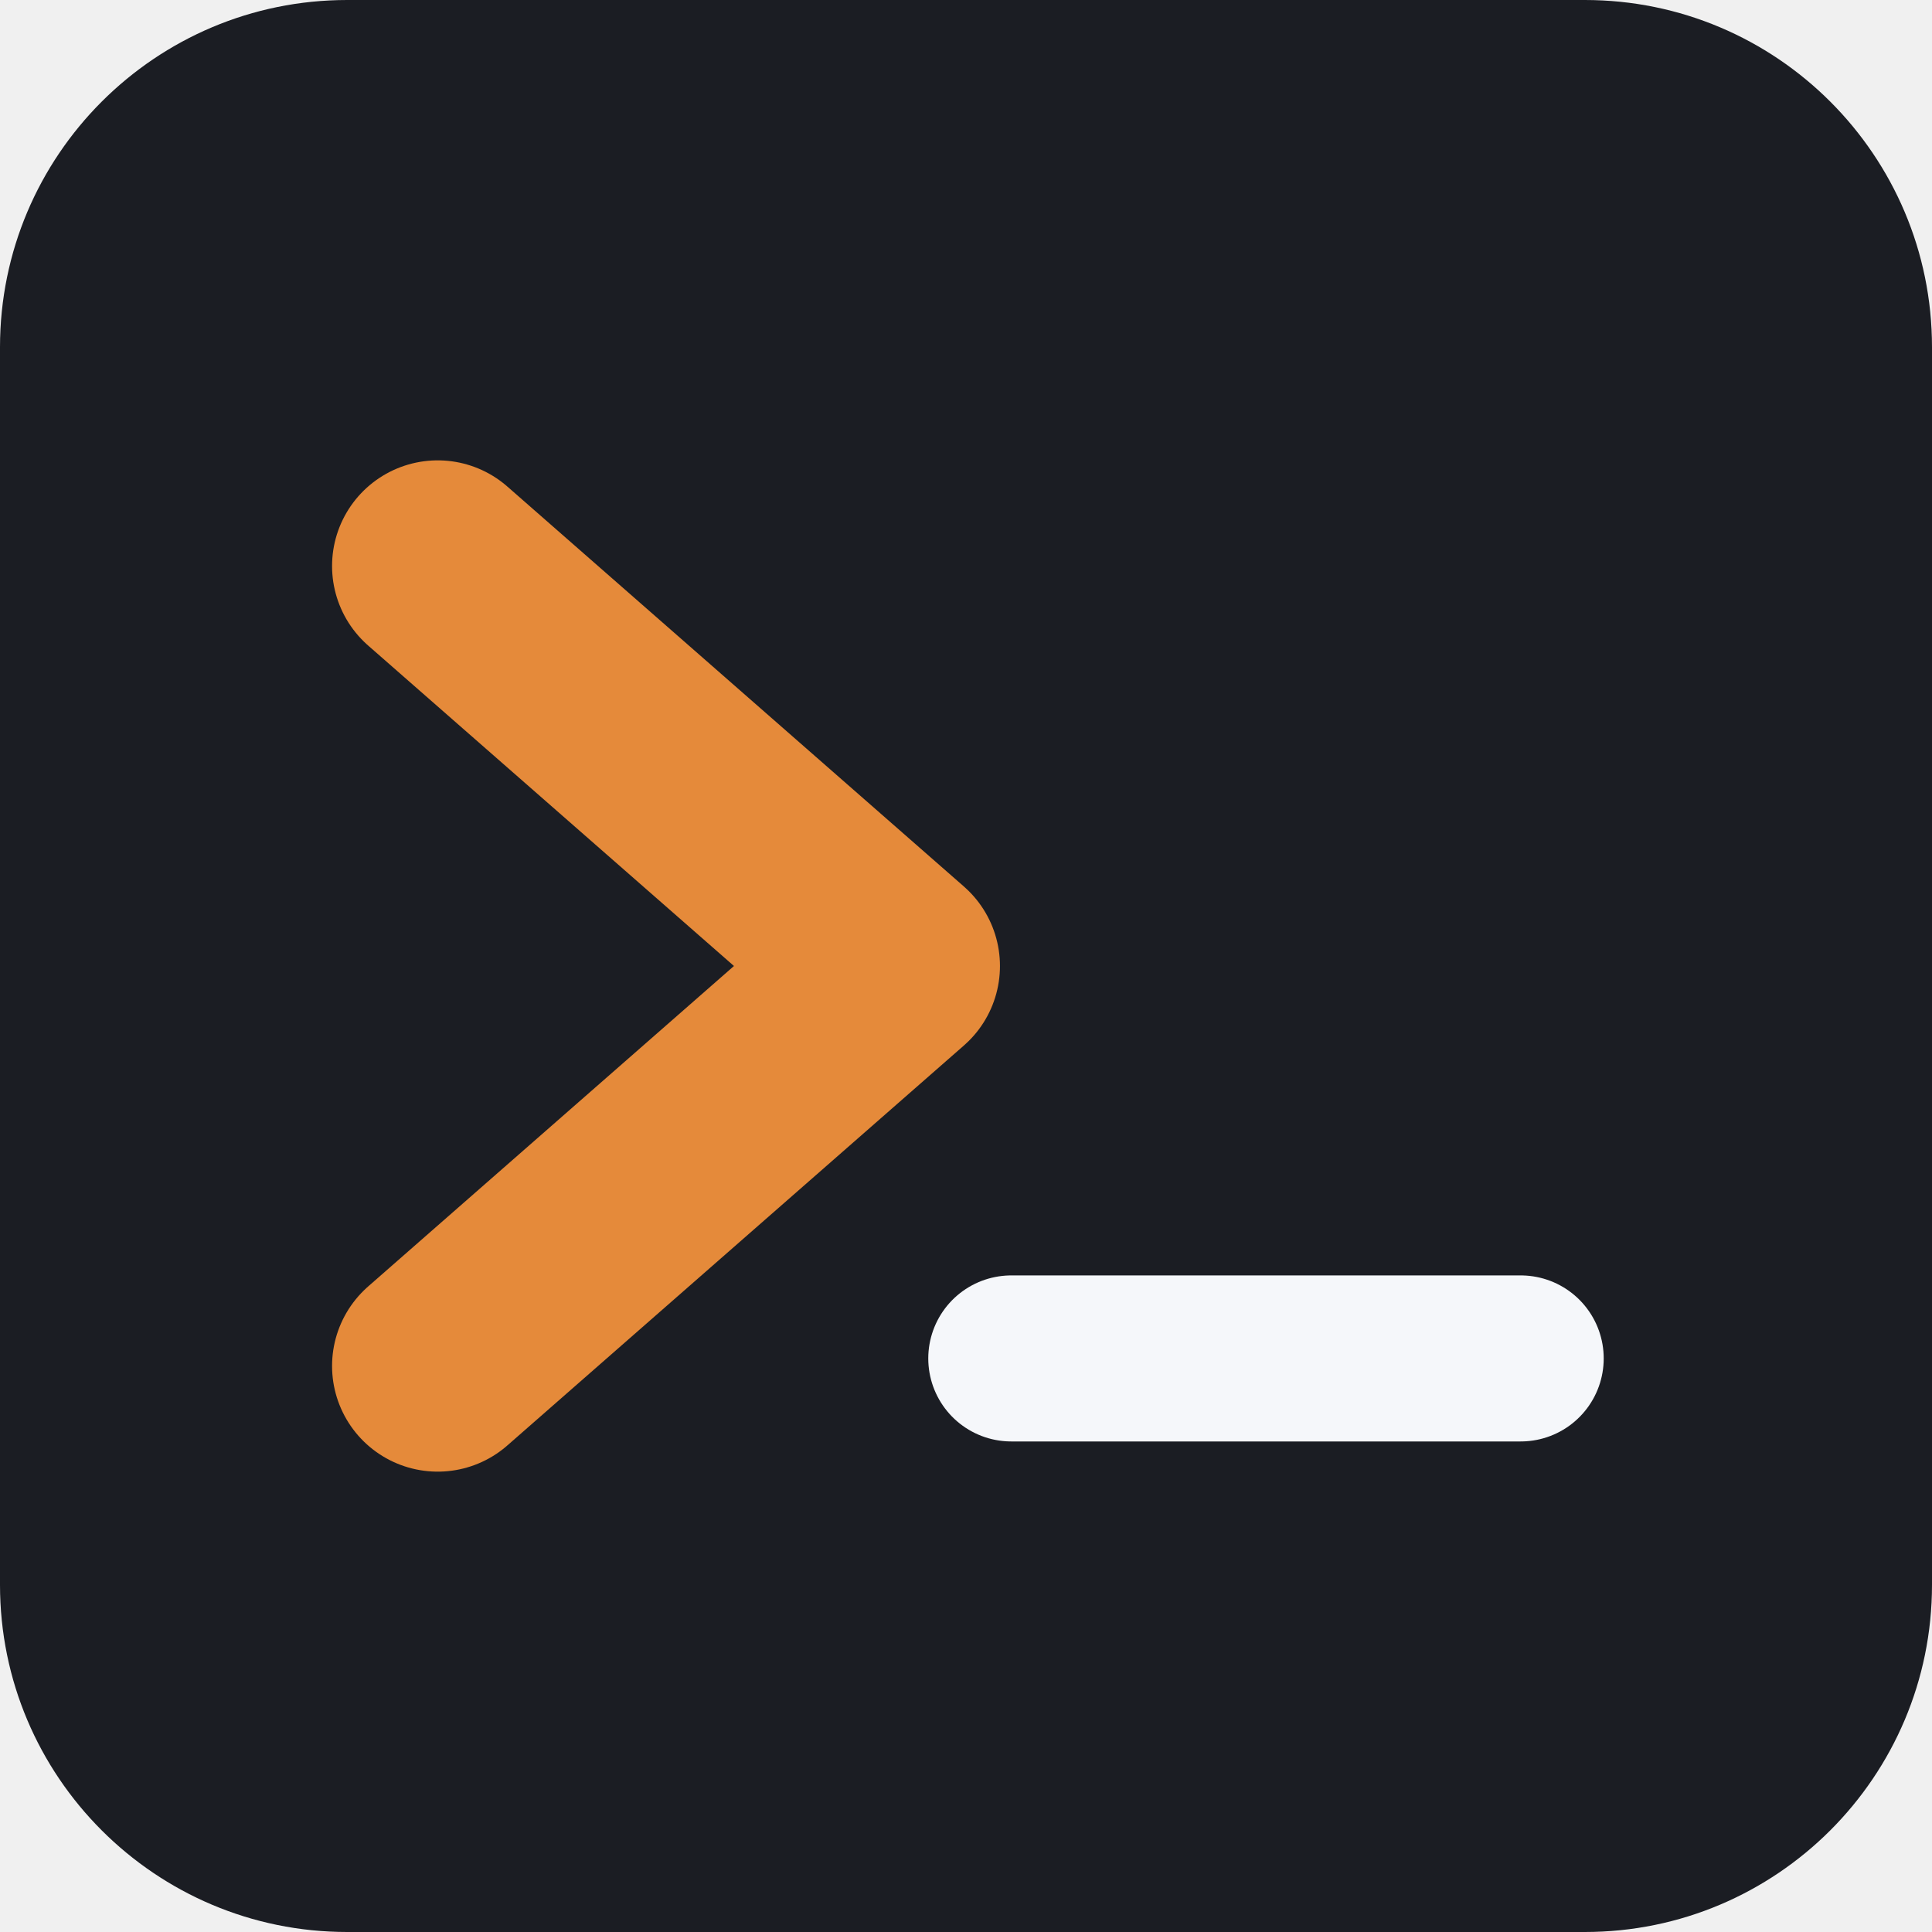
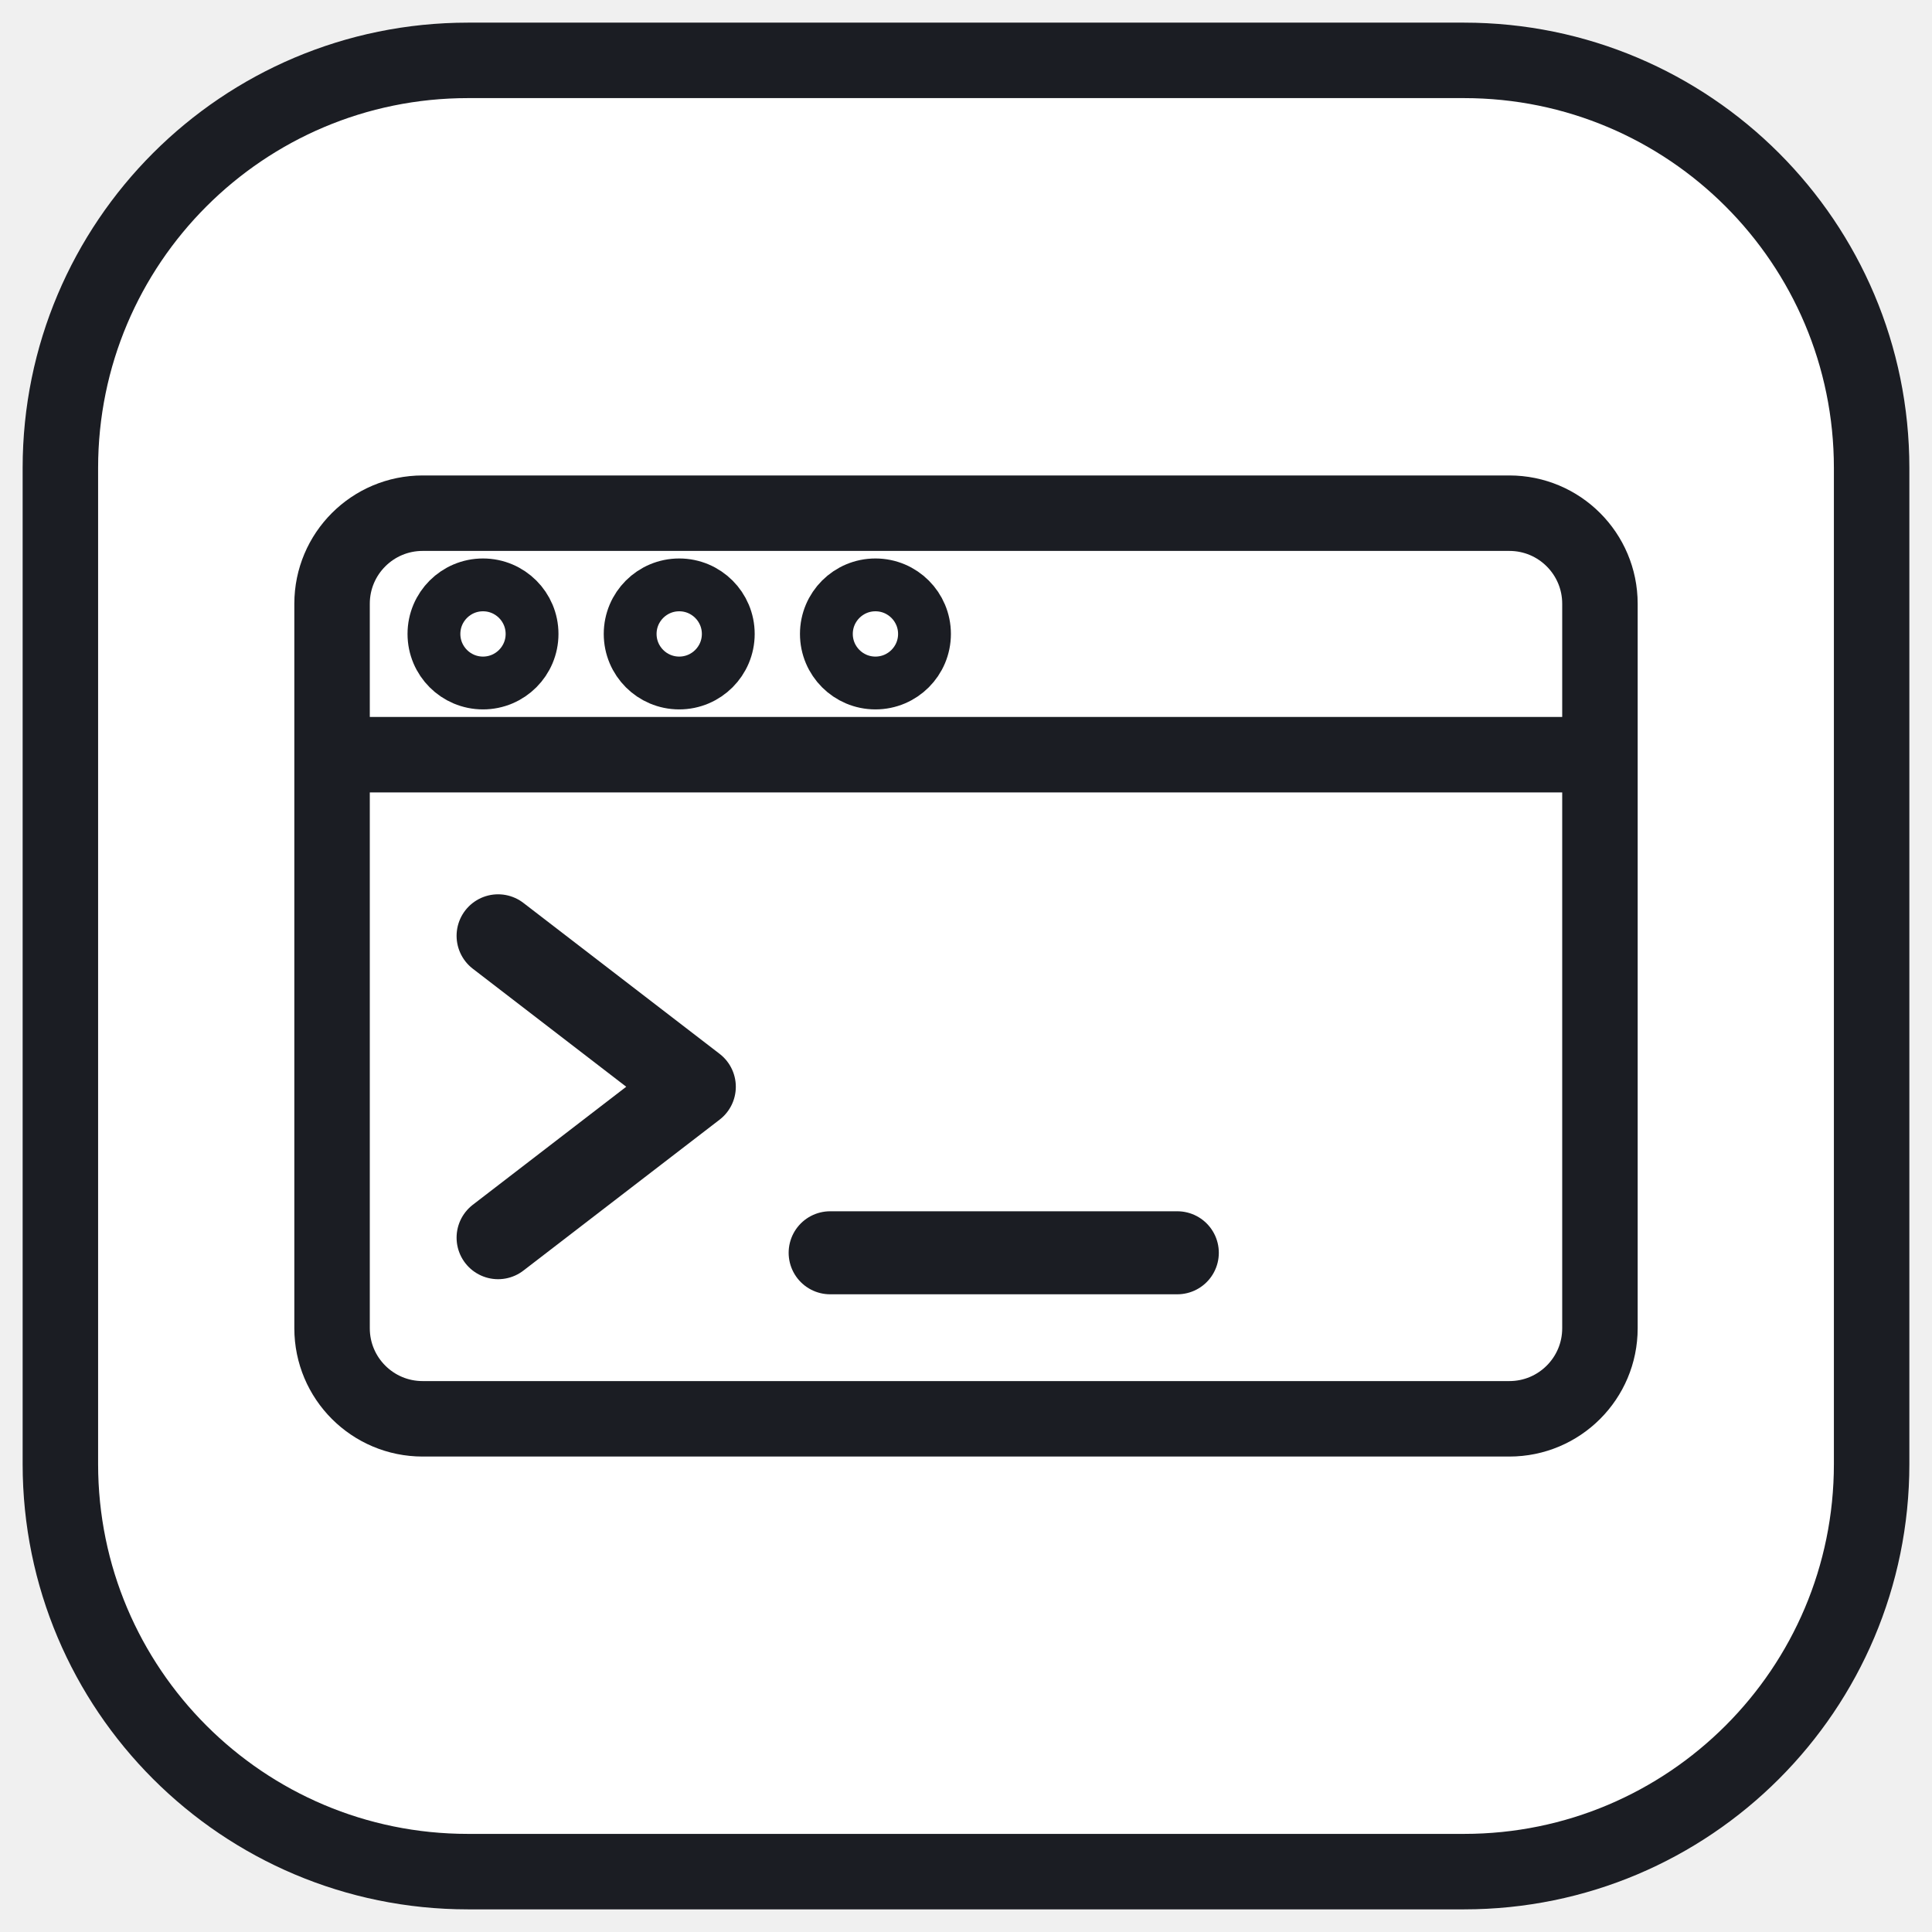
<svg xmlns="http://www.w3.org/2000/svg" width="1024" height="1024" viewBox="0 0 1024 1024" role="img" aria-labelledby="title desc">
-   <rect width="1024" height="1024" rx="184" fill="#1B1D23" />
-   <path d="M232 300 L474 512 L232 724" fill="none" stroke="#E58A3A" stroke-width="112" stroke-linecap="round" stroke-linejoin="round" />
-   <path d="M536 720 H806" fill="none" stroke="#F5F7FA" stroke-width="88" stroke-linecap="round" />
+   <rect x="32" y="32" width="960" height="960" rx="216" fill="#FFFFFF" stroke="#1B1D23" stroke-width="40" />
+   <rect x="176" y="272" width="672" height="480" rx="48" fill="none" stroke="#1B1D23" stroke-width="40" />
+   <path d="M176 400 H848" fill="none" stroke="#1B1D23" stroke-width="40" />
+   <circle cx="256" cy="336" r="26" fill="none" stroke="#1B1D23" stroke-width="28" />
+   <circle cx="360" cy="336" r="26" fill="none" stroke="#1B1D23" stroke-width="28" />
+   <circle cx="464" cy="336" r="26" fill="none" stroke="#1B1D23" stroke-width="28" />
+   <path d="M264 496 L368 576 L264 656" fill="none" stroke="#1B1D23" stroke-width="44" stroke-linecap="round" stroke-linejoin="round" />
+   <path d="M440 664 H624" fill="none" stroke="#1B1D23" stroke-width="44" stroke-linecap="round" />
</svg>
